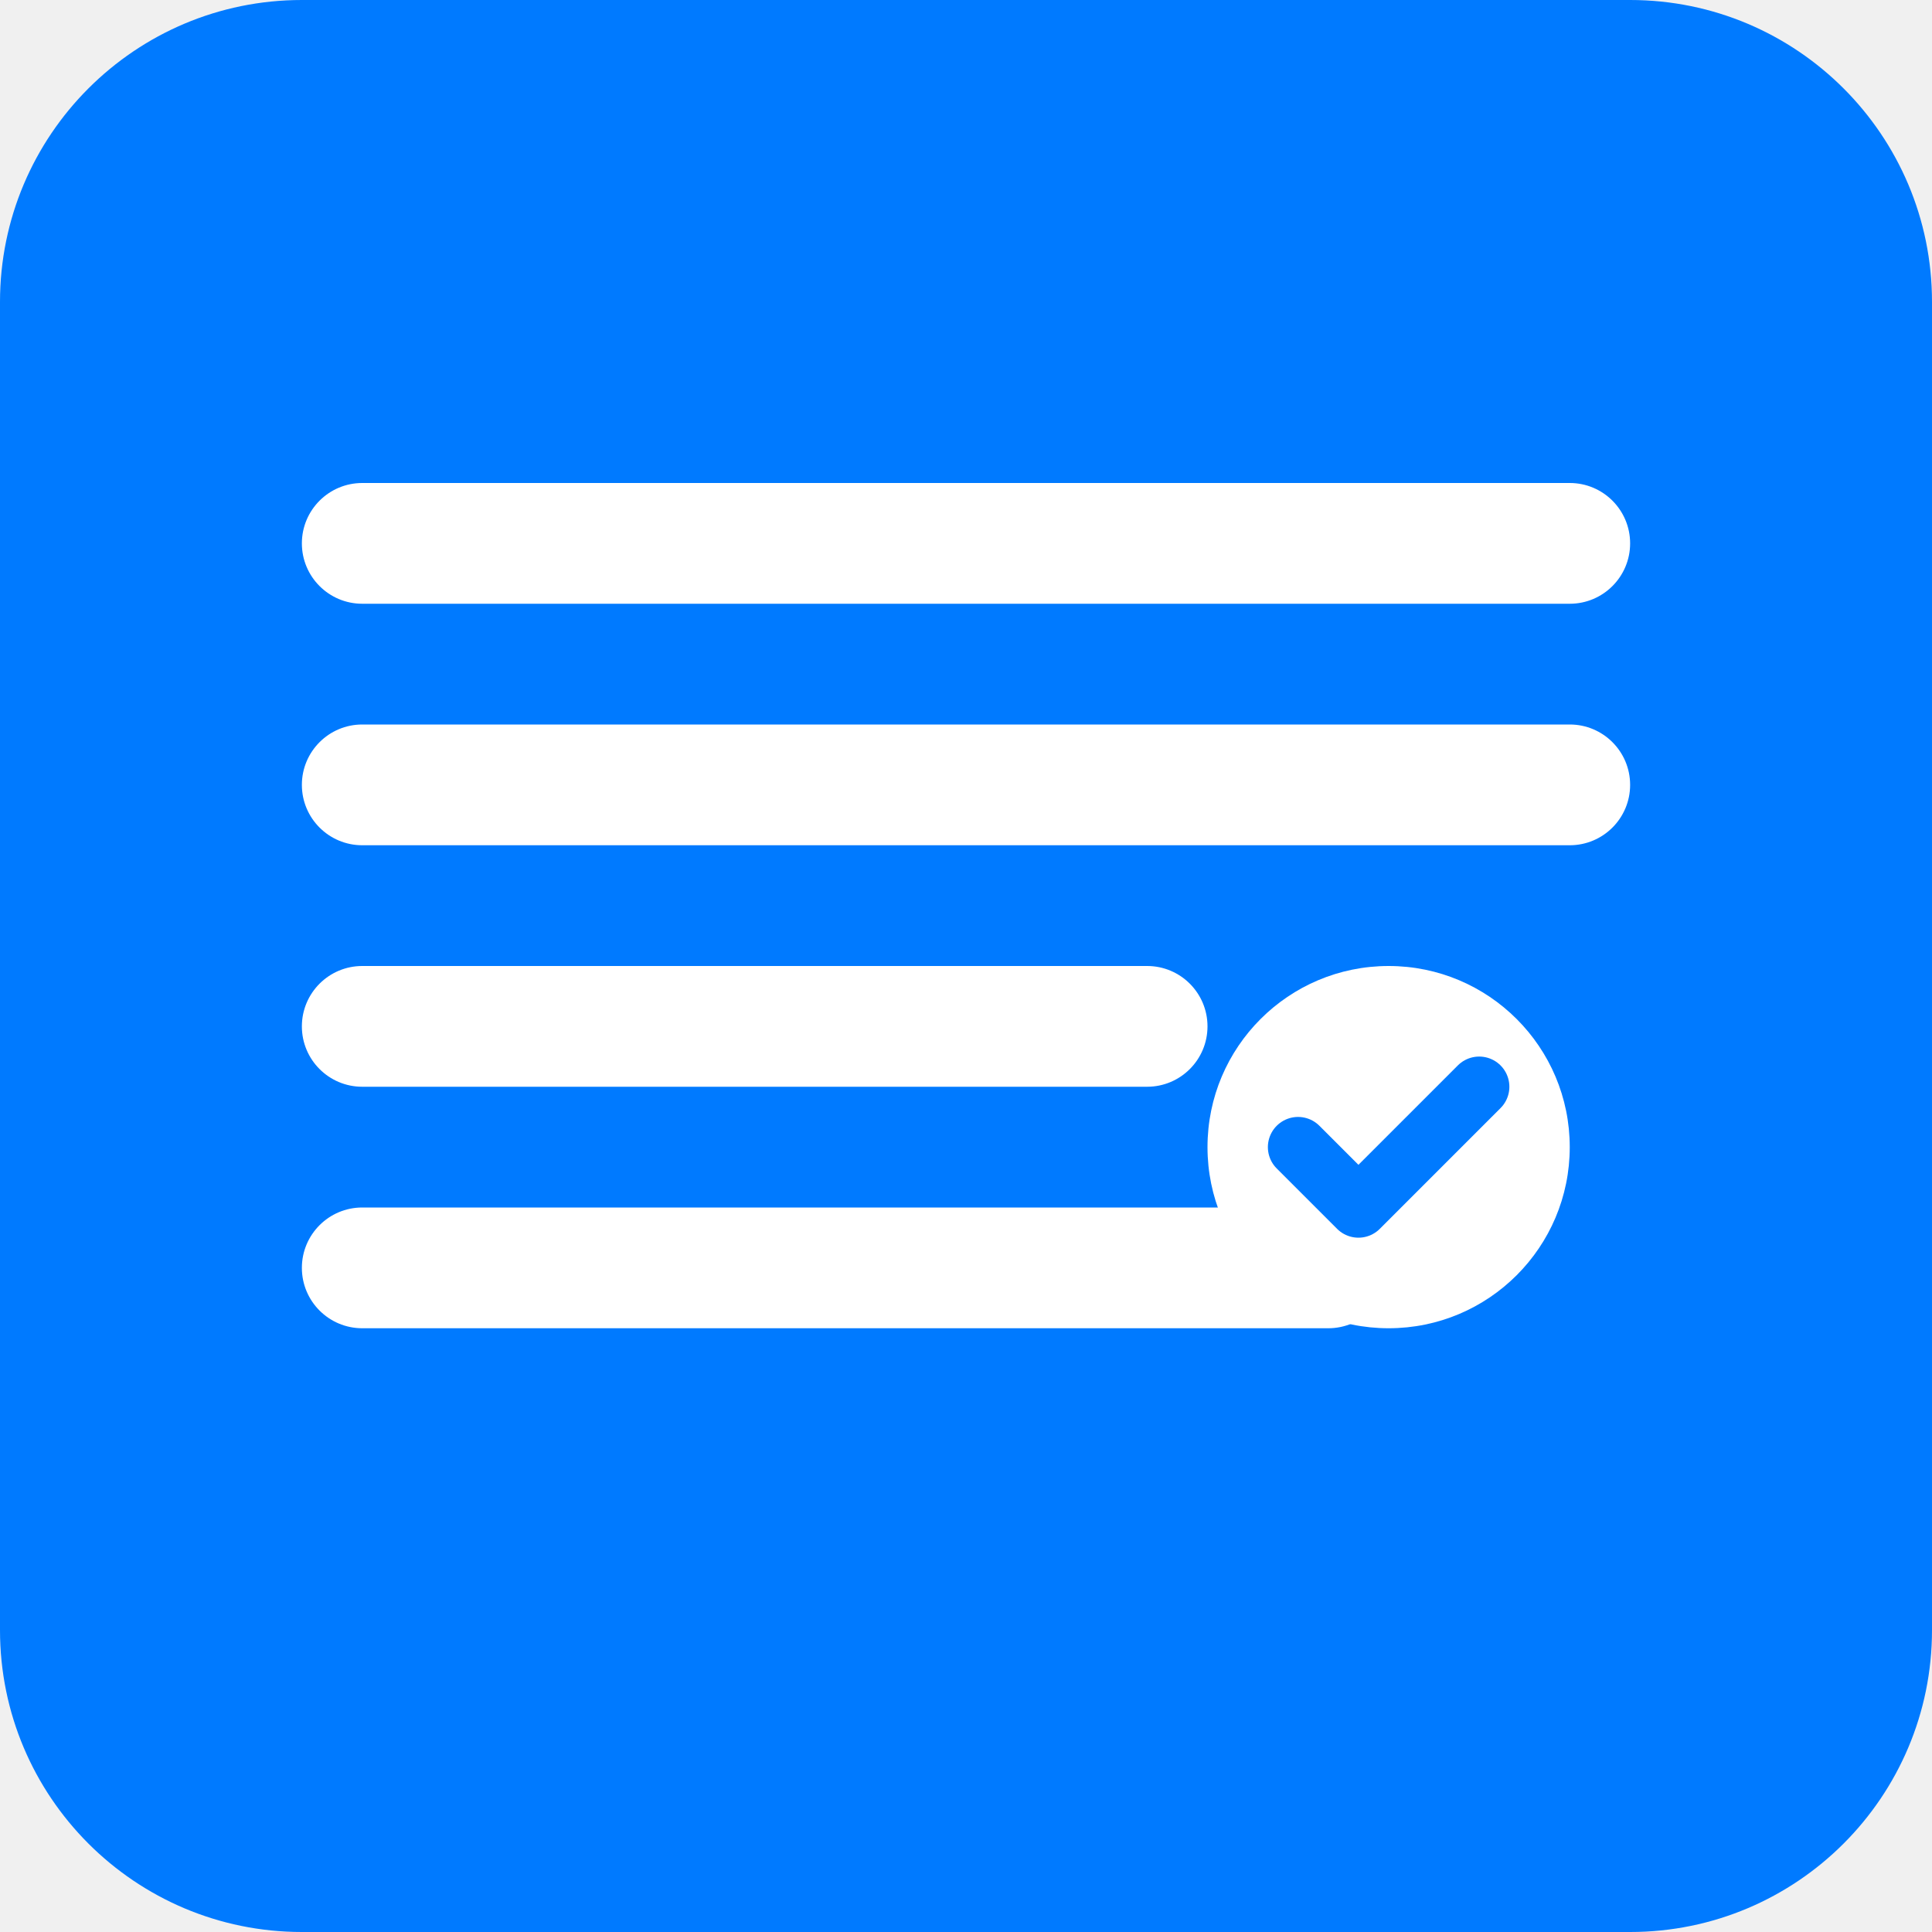
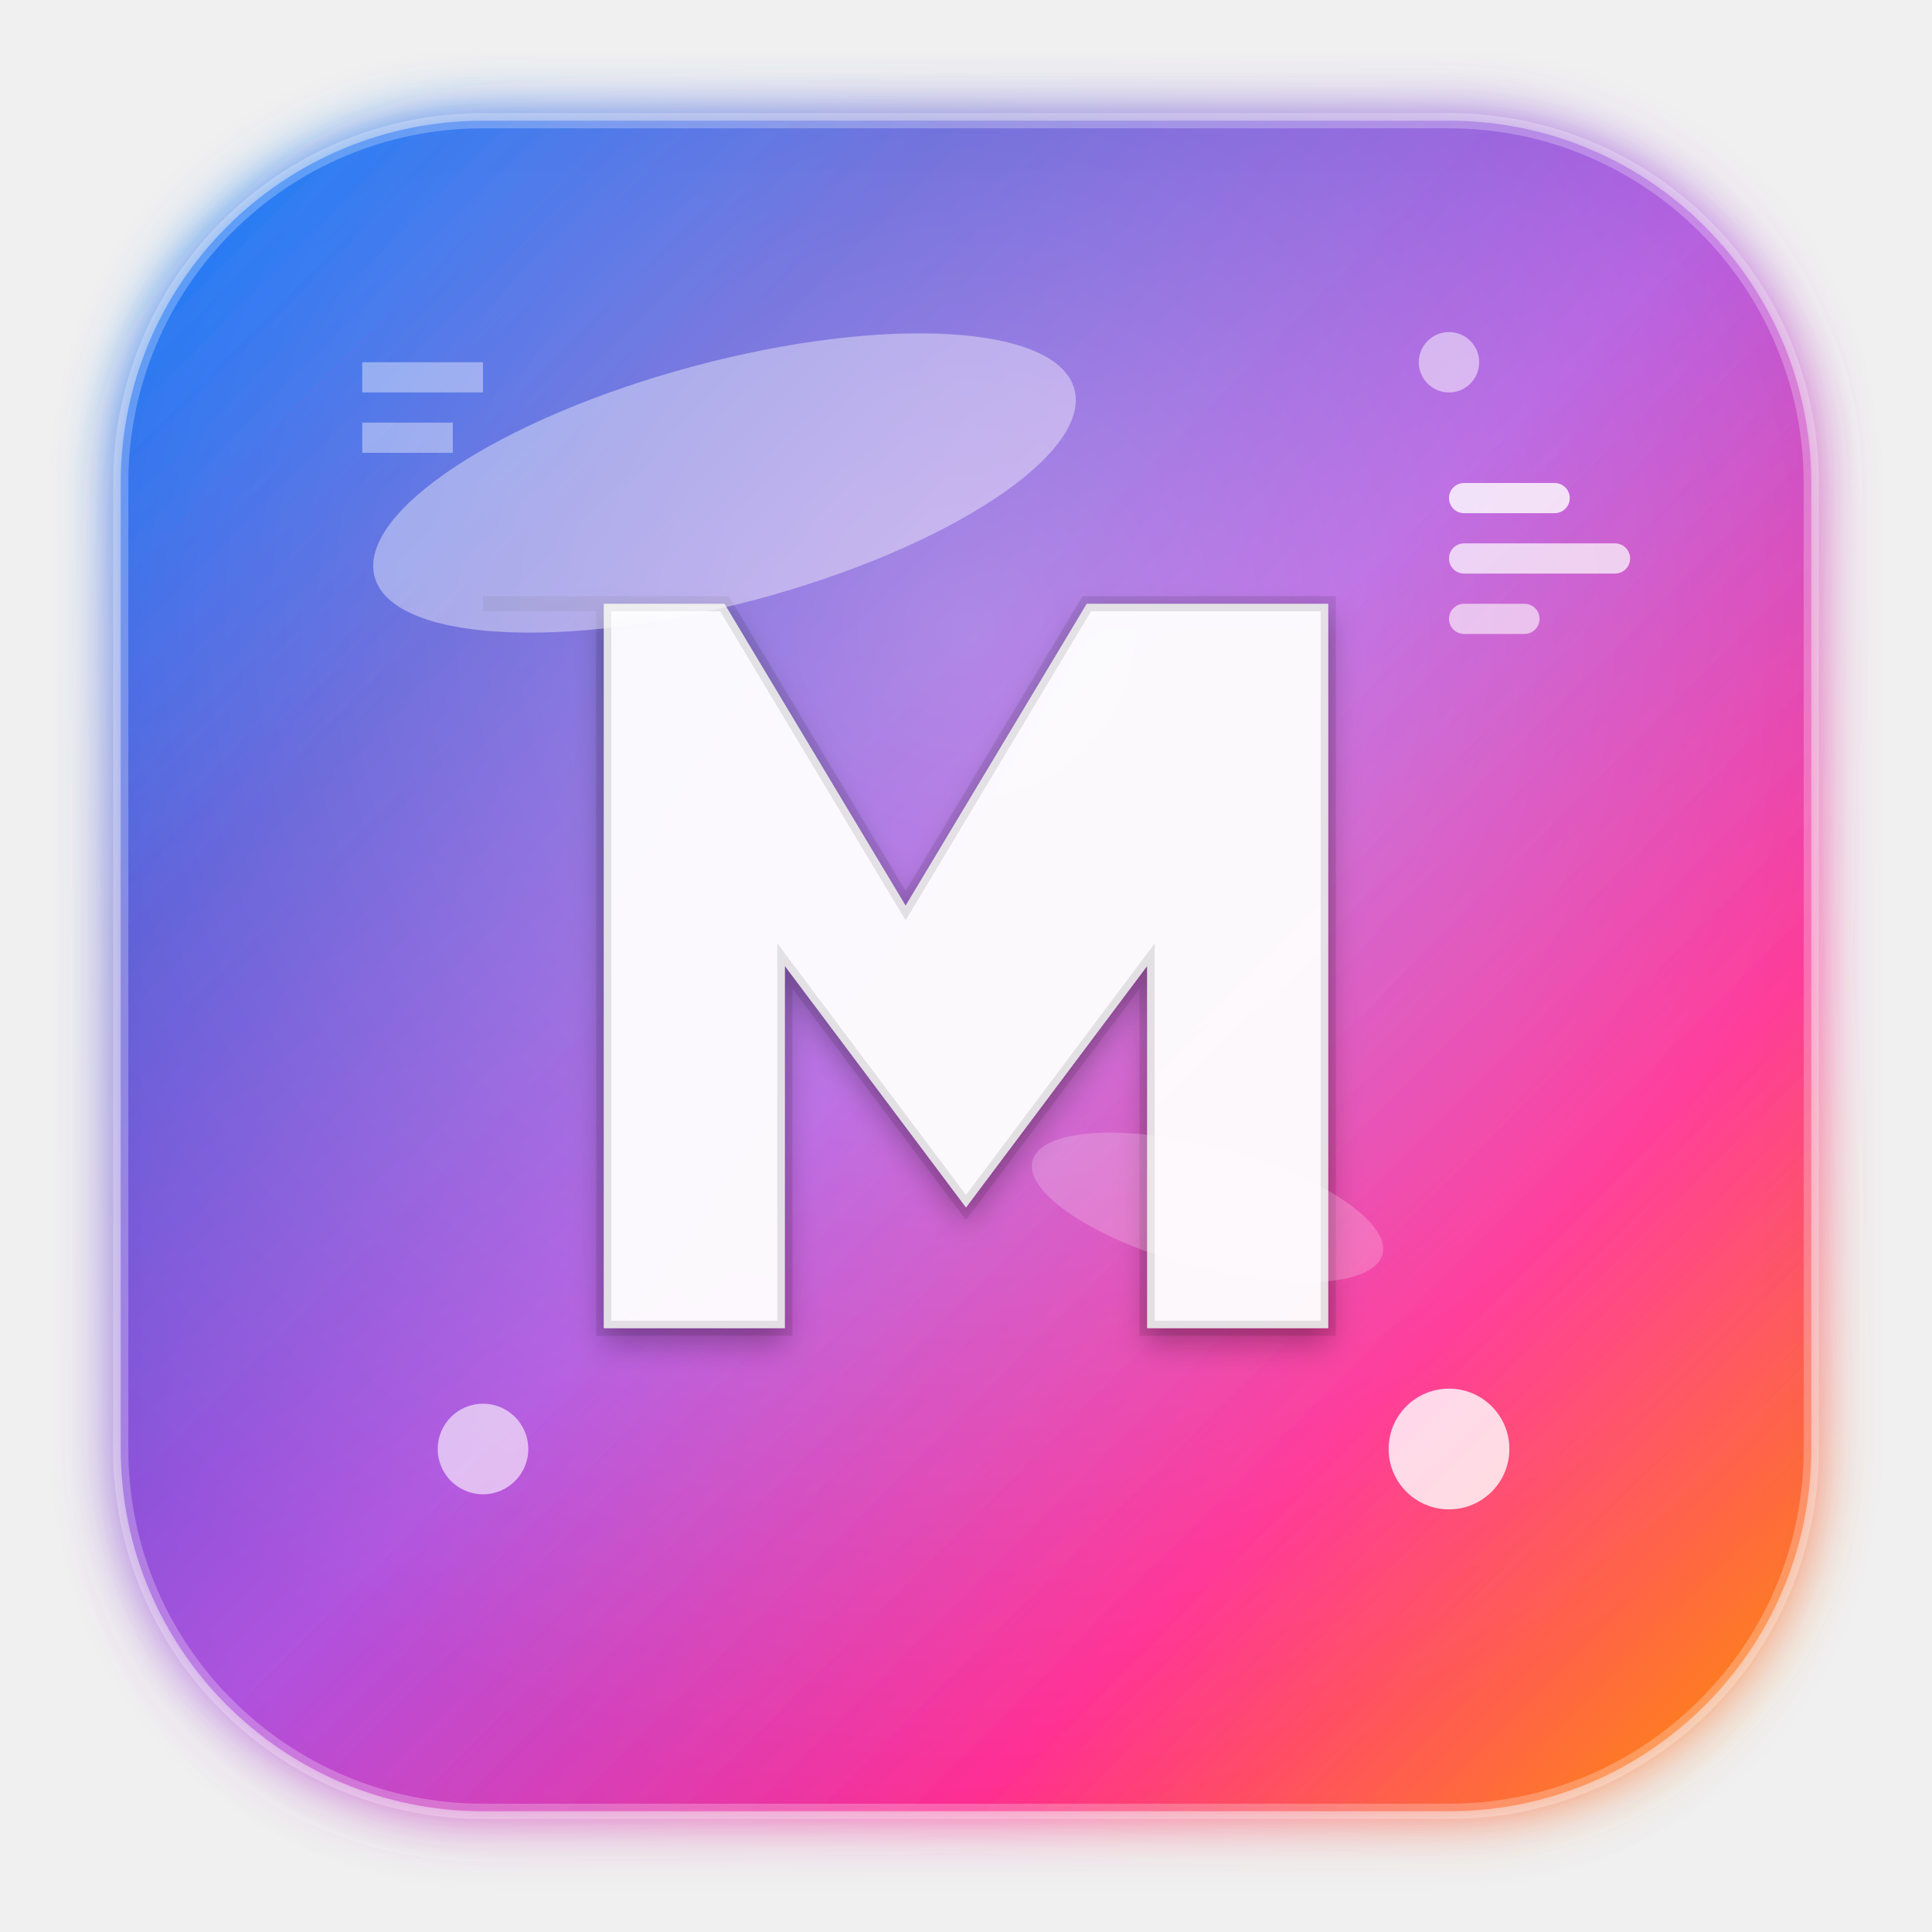
<svg xmlns="http://www.w3.org/2000/svg" width="128" height="128" viewBox="0 0 128 128" fill="none">
-   <rect width="128" height="128" rx="20" fill="#007AFF" />
-   <rect x="20" y="32" width="88" height="8" rx="4" fill="white" />
-   <rect x="20" y="48" width="88" height="8" rx="4" fill="white" />
-   <rect x="20" y="64" width="60" height="8" rx="4" fill="white" />
-   <rect x="20" y="80" width="72" height="8" rx="4" fill="white" />
-   <circle cx="92" cy="76" r="12" fill="white" />
-   <path d="M86 76l4 4 8-8" stroke="#007AFF" stroke-width="4" stroke-linecap="round" stroke-linejoin="round" />
+   <defs>
+     <linearGradient id="gradient128" x1="0%" y1="0%" x2="100%" y2="100%">
+       <stop offset="0%" style="stop-color:#007AFF;stop-opacity:1" />
+       <stop offset="25%" style="stop-color:#5856D6;stop-opacity:1" />
+       <stop offset="50%" style="stop-color:#AF52DE;stop-opacity:1" />
+       <stop offset="75%" style="stop-color:#FF2D92;stop-opacity:1" />
+       <stop offset="100%" style="stop-color:#FF9500;stop-opacity:1" />
+     </linearGradient>
+     <radialGradient id="radialGlow" cx="50%" cy="30%" r="70%">
+       <stop offset="0%" style="stop-color:rgba(255,255,255,0.3);stop-opacity:1" />
+       <stop offset="100%" style="stop-color:rgba(255,255,255,0);stop-opacity:0" />
+     </radialGradient>
+     <filter id="glow128" x="-10%" y="-10%" width="120%" height="120%">
+       <feGaussianBlur stdDeviation="2" result="coloredBlur" />
+       <feMerge>
+         <feMergeNode in="coloredBlur" />
+         <feMergeNode in="SourceGraphic" />
+       </feMerge>
+     </filter>
+     <filter id="innerShadow128" x="-50%" y="-50%" width="200%" height="200%">
+       <feGaussianBlur in="SourceGraphic" stdDeviation="2" />
+       <feOffset dx="0" dy="2" result="offset" />
+       <feFlood flood-color="#000000" flood-opacity="0.15" />
+       <feComposite in2="offset" operator="in" />
+       <feMerge>
+         <feMergeNode />
+         <feMergeNode in="SourceGraphic" />
+       </feMerge>
+     </filter>
+     <filter id="textShadow" x="-50%" y="-50%" width="200%" height="200%">
+       <feDropShadow dx="0" dy="1" stdDeviation="1" flood-color="rgba(0,0,0,0.3)" />
+     </filter>
+   </defs>
+   <rect x="8" y="8" width="112" height="112" rx="24" ry="24" fill="url(#gradient128)" filter="url(#glow128)" />
+   <rect x="8" y="8" width="112" height="112" rx="24" ry="24" fill="none" stroke="rgba(255,255,255,0.25)" stroke-width="1" filter="url(#innerShadow128)" />
+   <rect x="8" y="8" width="112" height="112" rx="24" ry="24" fill="url(#radialGlow)" />
+   <path d="M32 40h16l12 20L72 40h16v48h-12V64L64 80l-12-16v24H40V40z" fill="white" fill-opacity="0.95" stroke="rgba(0,0,0,0.1)" stroke-width="1" filter="url(#textShadow)" />
+   <rect x="96" y="32" width="8" height="2" rx="1" fill="rgba(255,255,255,0.8)" />
+   <rect x="96" y="36" width="12" height="2" rx="1" fill="rgba(255,255,255,0.7)" />
+   <rect x="96" y="40" width="6" height="2" rx="1" fill="rgba(255,255,255,0.6)" />
+   <circle cx="96" cy="96" r="4" fill="rgba(255,255,255,0.8)" />
+   <circle cx="32" cy="96" r="3" fill="rgba(255,255,255,0.6)" />
+   <circle cx="96" cy="24" r="2" fill="rgba(255,255,255,0.5)" />
+   <path d="M24 24h8v2h-8v-2zm0 4h6v2h-6v-2z" fill="rgba(255,255,255,0.4)" />
+   <ellipse cx="48" cy="32" rx="24" ry="8" fill="rgba(255,255,255,0.4)" transform="rotate(-15 48 32)" />
+   <ellipse cx="80" cy="80" rx="12" ry="4" fill="rgba(255,255,255,0.2)" transform="rotate(15 80 80)" />
</svg>
